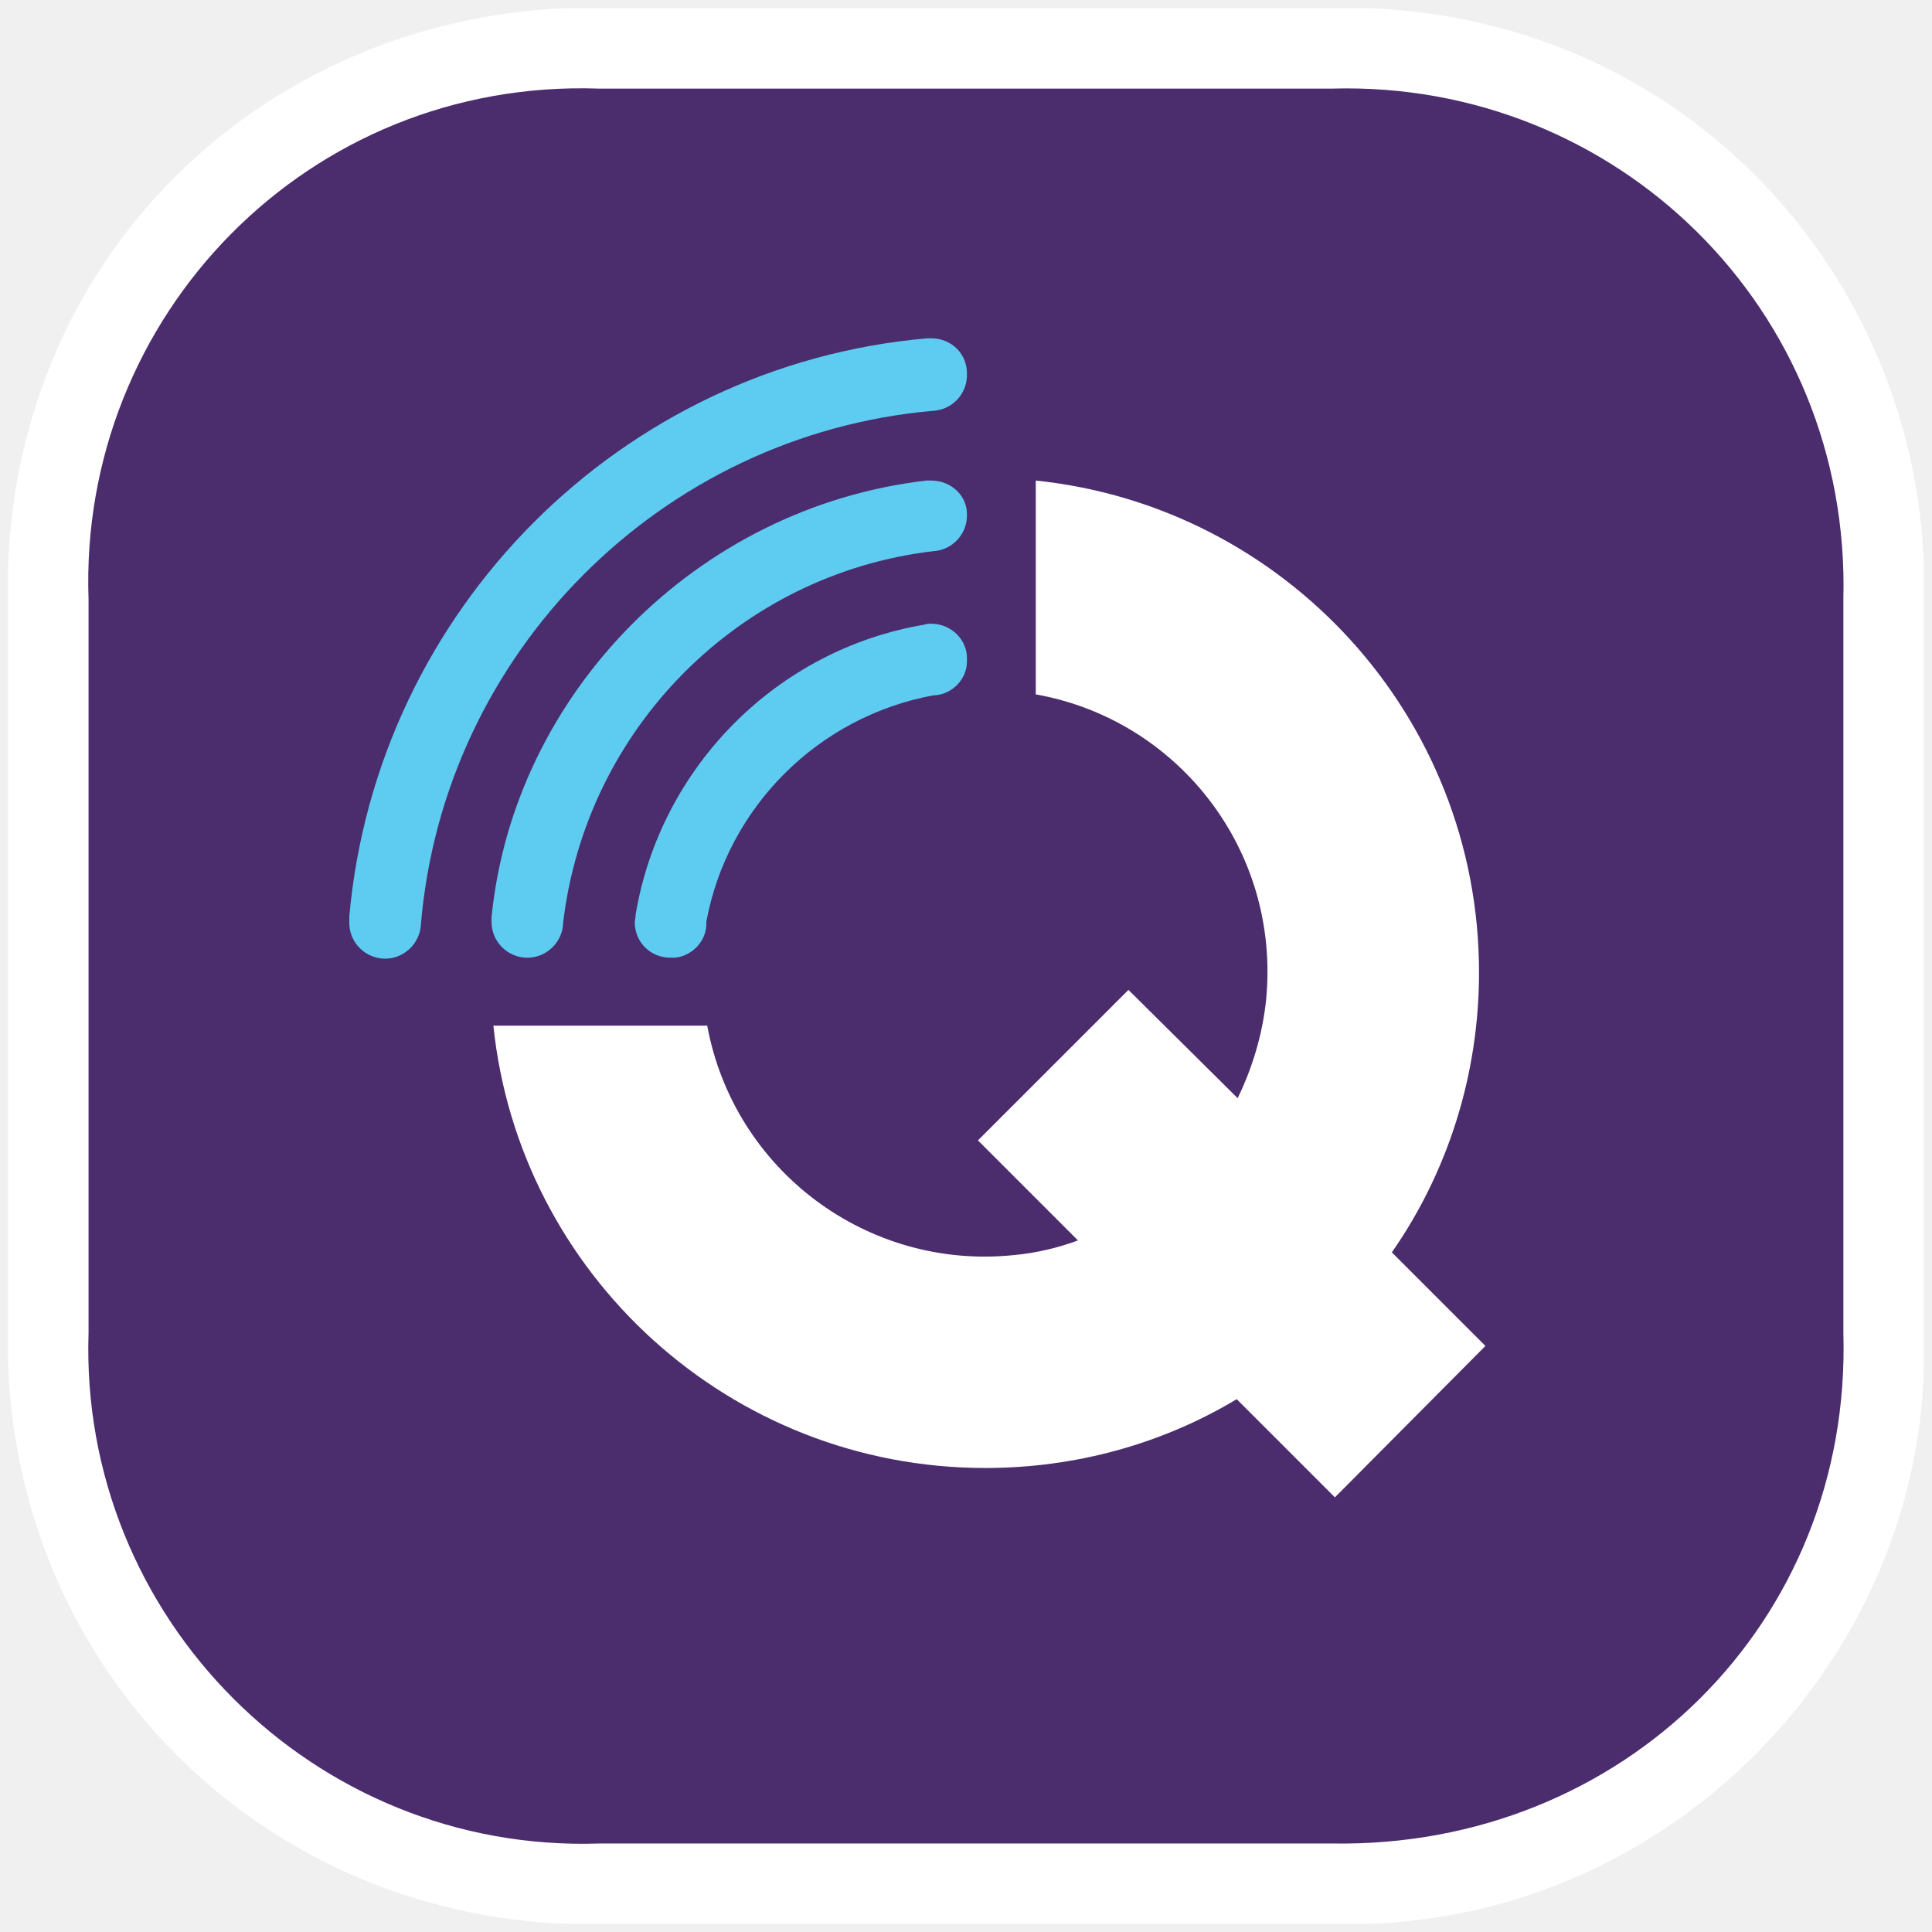
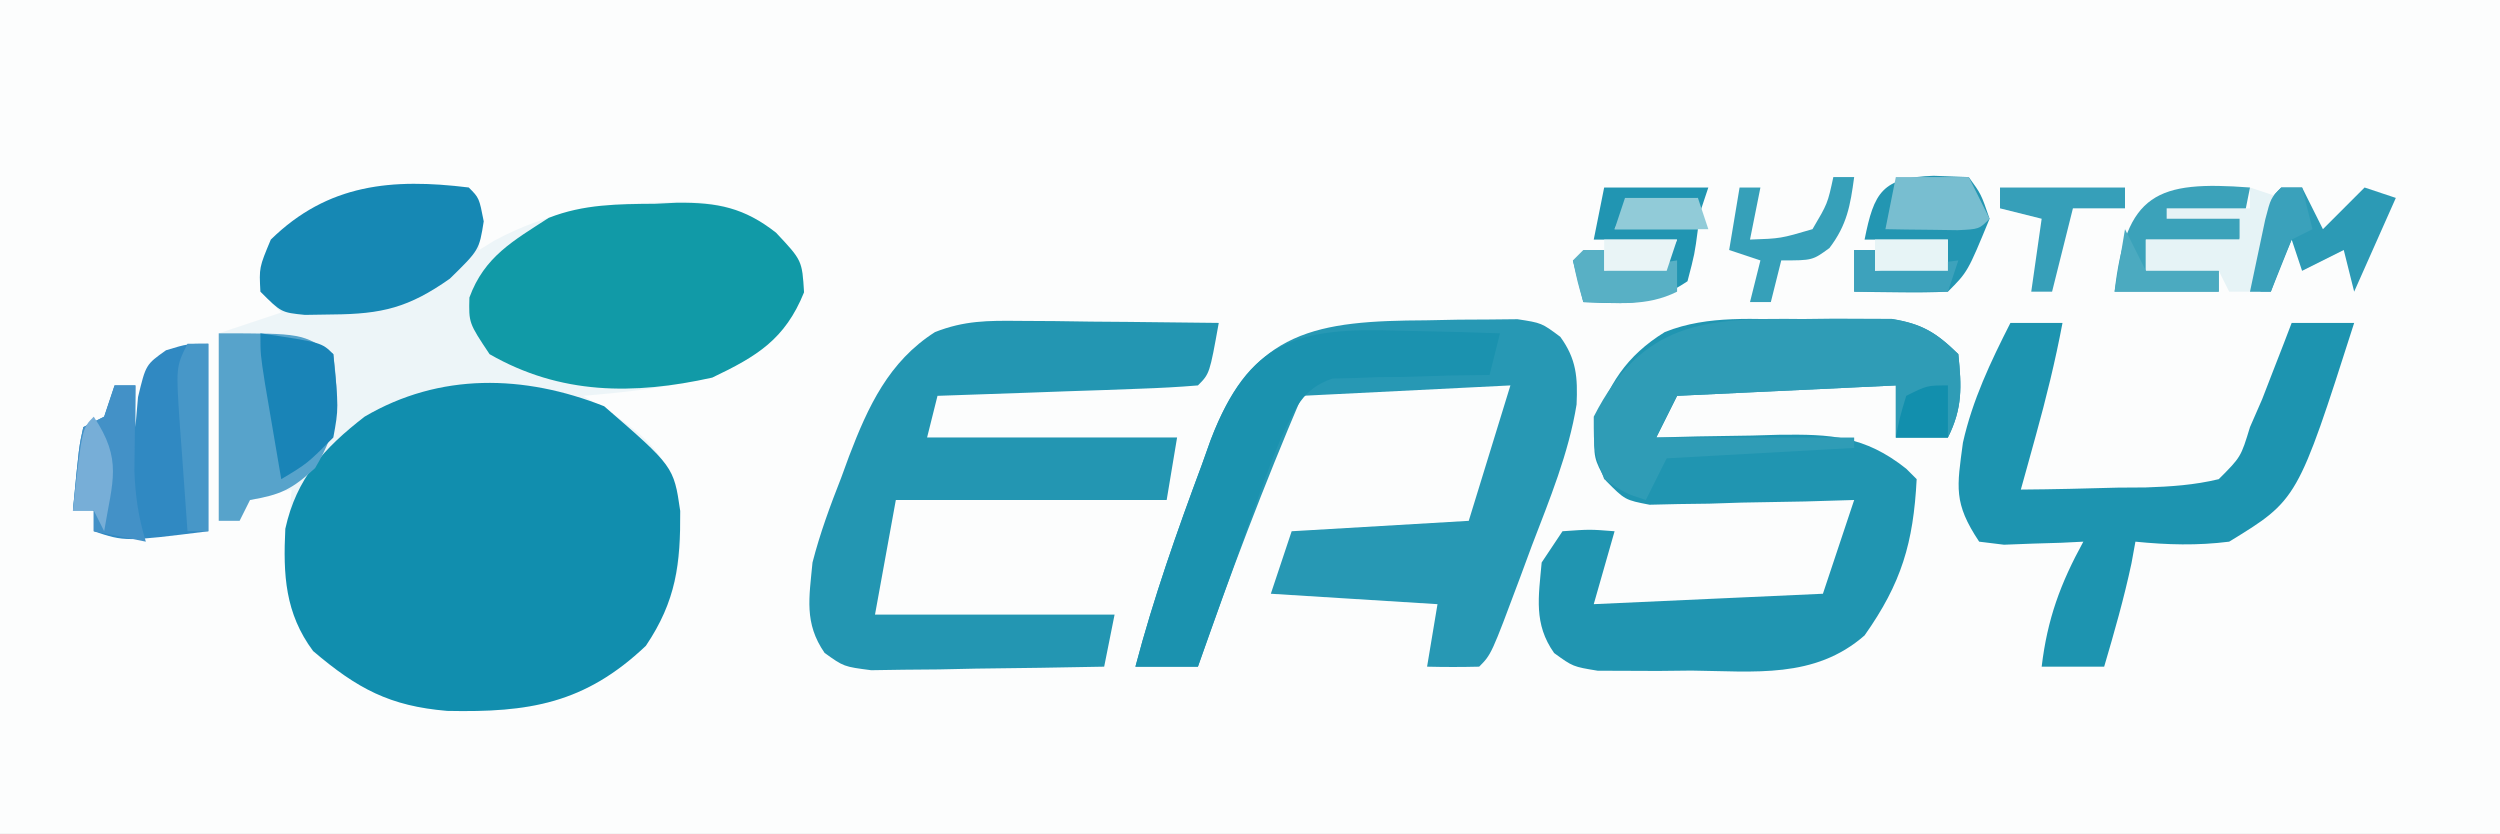
- <svg xmlns="http://www.w3.org/2000/svg" xml:space="preserve" id="Layer_1" width="72" height="72" x="0" y="0" version="1.1">
-   <style id="style873" type="text/css">
-         .st1{fill:#4b2c6d}.st2{fill:#5ecbf1}
-     </style>
-   <path id="path877-3" d="M50.922.301H21.078C9.763.803.739 9.417.302 21.077V50.92C.78 62.411 9.766 71.246 21.078 71.697H50.92c11.448-.331 20.533-9.834 20.776-20.776V21.077C71.342 10.284 62.925.735 50.922.301" class="st1" style="fill:#fff;fill-opacity:1" />
-   <path id="path877-1" d="M49.669 3.302H22.33c-10.857-.379-19.4 8.495-19.03 19.03V49.67c-.348 10.622 8.402 19.389 19.03 19.032h27.337c10.788.164 19.345-8.21 19.03-19.03v-27.34c.28-10.837-8.471-19.314-19.03-19.031Z" class="st1" style="fill:#4b2c6d;fill-opacity:.996" />
-   <path id="path879" d="M34.7 12.607h-.137c-11.423.992-20.52 10.123-21.546 21.546v.24c0 .752.616 1.334 1.334 1.334s1.3-.581 1.334-1.265c.855-10.157 8.96-18.263 19.084-19.152a1.333 1.333 0 0 0 1.265-1.265v-.068c.034-.788-.581-1.37-1.334-1.37" class="st2" />
-   <path id="path881" d="M34.7 17.908h-.171c-8.584.992-15.39 7.969-16.211 16.279v.171c0 .752.616 1.334 1.334 1.334s1.3-.581 1.334-1.265v-.034c.855-7.25 6.566-12.996 13.783-13.851a1.333 1.333 0 0 0 1.265-1.265v-.068c.034-.719-.581-1.301-1.334-1.301" class="st2" />
-   <path id="path883" d="M34.7 23.243c-.068 0-.171 0-.239.034-5.506.923-9.85 5.301-10.773 10.807v.034c0 .068-.034.205-.034.239 0 .752.581 1.334 1.334 1.334h.171c.616-.068 1.129-.581 1.163-1.197v-.137c.787-4.275 4.172-7.661 8.482-8.447h.068c.65-.068 1.163-.616 1.163-1.265v-.068c.033-.718-.582-1.334-1.335-1.334" class="st2" />
-   <path id="path883-3" d="m49.748 55.802-3.659-3.659c-2.736 1.642-5.951 2.565-9.371 2.565-9.508 0-17.374-7.216-18.331-16.484h7.969a10.52 10.52 0 0 0 11.423 8.55 9.4 9.4 0 0 0 2.394-.547l-3.728-3.728 5.609-5.609 4.07 4.036c.547-1.129.923-2.36 1.06-3.659.547-5.643-3.352-10.465-8.584-11.389v-7.969c9.268.958 16.519 8.789 16.519 18.331 0 3.865-1.197 7.49-3.249 10.431l3.488 3.488z" class="st2" style="fill:#fff;fill-opacity:1" />
+ <svg xmlns="http://www.w3.org/2000/svg" version="1.1" width="240" height="80">
+   <path d="M0 0 C79.2 0 158.4 0 240 0 C240 26.4 240 52.8 240 80 C160.8 80 81.6 80 0 80 C0 53.6 0 27.2 0 0 Z " fill="#FCFDFD" transform="translate(0,0)" />
+   <path d="M0 0 C1 1 1 1 1.062 3.562 C1.042 4.367 1.021 5.171 1 6 C1.464 5.711 1.928 5.423 2.406 5.125 C7.564 2.354 12.375 1.539 18.188 1.438 C18.864 1.411 19.541 1.385 20.238 1.357 C24.052 1.384 26.523 2.033 29.477 4.344 C32 7 32 7 32.188 10.062 C30.351 14.605 27.662 16.282 23.25 18.188 C19.188 19.203 15.166 19.648 11 20 C11.928 20.557 12.856 21.114 13.812 21.688 C17.102 24.074 18.506 25.264 20 29 C20.758 34.682 20.27 39.152 17 44 C11.138 49.553 5.782 50.41 -2.059 50.246 C-7.549 49.787 -10.649 48.121 -14.938 44.562 C-18.391 40.127 -17.386 34.305 -17 29 C-18.975 29.348 -18.975 29.348 -21 30 C-21.33 30.66 -21.66 31.32 -22 32 C-22.66 32 -23.32 32 -24 32 C-24 26.06 -24 20.12 -24 14 C-22.02 13.34 -20.04 12.68 -18 12 C-18.66 11.34 -19.32 10.68 -20 10 C-20.125 7.688 -20.125 7.688 -19 5 C-13.522 -0.361 -7.36 -0.905 0 0 Z " fill="#EDF5F8" transform="translate(45,18)" />
+   <path d="M0 0 C6.675 5.785 6.675 5.785 7.301 10.051 C7.327 15.122 6.922 18.668 4 23 C-1.862 28.553 -7.218 29.41 -15.059 29.246 C-20.571 28.785 -23.672 27.13 -27.938 23.5 C-30.639 19.868 -30.826 16.181 -30.609 11.758 C-29.536 6.899 -26.869 3.996 -23 1 C-15.789 -3.243 -7.688 -3.046 0 0 Z " fill="#118EAE" transform="translate(58,39)" />
+   <path d="M0 0 C0.998 -0.016 1.995 -0.032 3.023 -0.049 C3.985 -0.049 4.947 -0.05 5.938 -0.051 C6.813 -0.054 7.688 -0.057 8.59 -0.06 C11.517 0.392 12.894 1.249 15 3.312 C15.319 6.439 15.414 8.484 14 11.312 C12.35 11.312 10.7 11.312 9 11.312 C9 9.662 9 8.012 9 6.312 C-1.395 6.808 -1.395 6.808 -12 7.312 C-12.66 8.633 -13.32 9.953 -14 11.312 C-12.686 11.278 -11.373 11.243 -10.02 11.207 C-8.284 11.179 -6.548 11.152 -4.812 11.125 C-3.516 11.087 -3.516 11.087 -2.193 11.049 C2.727 10.992 5.987 11.12 10 14.312 C10.495 14.807 10.495 14.807 11 15.312 C10.683 21.437 9.547 25.287 6 30.312 C1.203 34.512 -4.608 33.755 -10.625 33.688 C-11.674 33.699 -12.724 33.711 -13.805 33.723 C-15.313 33.717 -15.313 33.717 -16.852 33.711 C-17.768 33.708 -18.684 33.704 -19.627 33.701 C-22 33.312 -22 33.312 -23.802 32.006 C-25.784 29.204 -25.296 26.624 -25 23.312 C-24.01 21.828 -24.01 21.828 -23 20.312 C-20.375 20.125 -20.375 20.125 -18 20.312 C-18.66 22.622 -19.32 24.933 -20 27.312 C-12.74 26.983 -5.48 26.652 2 26.312 C2.99 23.343 3.98 20.372 5 17.312 C3.447 17.359 1.893 17.405 0.293 17.453 C-1.742 17.491 -3.777 17.527 -5.812 17.562 C-6.837 17.596 -7.861 17.63 -8.916 17.664 C-9.899 17.677 -10.882 17.69 -11.895 17.703 C-12.801 17.724 -13.706 17.745 -14.64 17.767 C-17 17.312 -17 17.312 -18.823 15.472 C-20 13.312 -20 13.312 -19.938 10.375 C-18.686 6.286 -16.865 3.462 -13.18 1.191 C-8.99 -0.497 -4.457 -0.014 0 0 Z " fill="#2095B1" transform="translate(173,30.6875)" />
+   <path d="M0 0 C1.115 0.006 2.23 0.013 3.379 0.02 C4.538 0.036 5.697 0.053 6.891 0.07 C8.652 0.084 8.652 0.084 10.449 0.098 C13.347 0.121 16.243 0.154 19.141 0.195 C18.266 5.07 18.266 5.07 17.141 6.195 C15.289 6.353 13.432 6.446 11.574 6.512 C9.887 6.575 9.887 6.575 8.166 6.639 C6.982 6.678 5.798 6.717 4.578 6.758 C3.39 6.801 2.202 6.844 0.979 6.889 C-1.967 6.995 -4.913 7.097 -7.859 7.195 C-8.189 8.515 -8.519 9.835 -8.859 11.195 C-0.939 11.195 6.981 11.195 15.141 11.195 C14.811 13.175 14.481 15.155 14.141 17.195 C5.561 17.195 -3.019 17.195 -11.859 17.195 C-12.519 20.825 -13.179 24.455 -13.859 28.195 C-6.269 28.195 1.321 28.195 9.141 28.195 C8.811 29.845 8.481 31.495 8.141 33.195 C4.037 33.282 -0.067 33.336 -4.172 33.383 C-5.923 33.421 -5.923 33.421 -7.709 33.459 C-8.827 33.469 -9.946 33.478 -11.098 33.488 C-12.129 33.504 -13.161 33.52 -14.224 33.536 C-16.859 33.195 -16.859 33.195 -18.697 31.876 C-20.676 29.015 -20.178 26.582 -19.859 23.195 C-19.142 20.401 -18.164 17.754 -17.109 15.07 C-16.73 14.036 -16.73 14.036 -16.344 12.98 C-14.531 8.239 -12.538 3.9 -8.098 1.074 C-5.277 -0.033 -3.028 -0.031 0 0 Z " fill="#2396B2" transform="translate(97.85938,30.80469)" />
+   <path d="M0 0 C1.015 -0.021 2.03 -0.041 3.076 -0.062 C4.05 -0.068 5.024 -0.073 6.027 -0.078 C6.921 -0.087 7.814 -0.097 8.734 -0.106 C11.062 0.25 11.062 0.25 12.85 1.584 C14.404 3.72 14.529 5.479 14.414 8.083 C13.651 12.79 11.821 17.189 10.125 21.625 C9.752 22.634 9.379 23.644 8.994 24.684 C6.231 32.081 6.231 32.081 5.062 33.25 C3.396 33.291 1.729 33.293 0.062 33.25 C0.393 31.27 0.723 29.29 1.062 27.25 C-4.218 26.92 -9.498 26.59 -14.938 26.25 C-14.277 24.27 -13.617 22.29 -12.938 20.25 C-4.522 19.755 -4.522 19.755 4.062 19.25 C5.383 14.96 6.702 10.67 8.062 6.25 C-1.837 6.745 -1.837 6.745 -11.938 7.25 C-15.598 15.826 -18.877 24.447 -21.938 33.25 C-23.918 33.25 -25.898 33.25 -27.938 33.25 C-26.199 26.66 -23.939 20.257 -21.562 13.875 C-21.283 13.09 -21.003 12.305 -20.715 11.497 C-16.668 0.852 -10.419 0.053 0 0 Z " fill="#2798B4" transform="translate(136.9375,30.75)" />
+   <path d="M0 0 C0.695 -0.033 1.39 -0.066 2.105 -0.1 C6.024 -0.14 8.58 0.389 11.621 2.773 C14.125 5.438 14.125 5.438 14.312 8.5 C12.489 13.01 9.797 14.641 5.5 16.688 C-2.06 18.367 -9.084 18.339 -15.875 14.438 C-17.875 11.438 -17.875 11.438 -17.812 9 C-16.374 5.069 -13.607 3.56 -10.199 1.352 C-6.841 0.031 -3.557 0.029 0 0 Z " fill="#119AA7" transform="translate(62.875,19.5625)" />
+   <path d="M0 0 C1.65 0 3.3 0 5 0 C4.311 3.659 3.432 7.224 2.438 10.812 C2.168 11.788 1.899 12.764 1.621 13.77 C1.314 14.874 1.314 14.874 1 16 C4.106 15.977 7.208 15.9 10.312 15.812 C11.194 15.807 12.075 15.801 12.982 15.795 C15.416 15.712 17.632 15.569 20 15 C22.125 12.875 22.125 12.875 23 10 C23.385 9.117 23.771 8.234 24.168 7.324 C24.504 6.454 24.841 5.584 25.188 4.688 C25.532 3.804 25.876 2.921 26.23 2.012 C26.611 1.016 26.611 1.016 27 0 C28.98 0 30.96 0 33 0 C27.569 16.985 27.569 16.985 21 21 C17.949 21.389 15.056 21.306 12 21 C11.876 21.681 11.752 22.361 11.625 23.062 C10.909 26.428 9.971 29.7 9 33 C7.02 33 5.04 33 3 33 C3.543 28.435 4.795 25.027 7 21 C6.301 21.035 5.603 21.07 4.883 21.105 C3.973 21.133 3.063 21.16 2.125 21.188 C1.22 21.222 0.315 21.257 -0.617 21.293 C-1.797 21.148 -1.797 21.148 -3 21 C-5.488 17.268 -5.126 15.766 -4.559 11.496 C-3.641 7.394 -1.897 3.733 0 0 Z " fill="#1D94B0" transform="translate(193,31)" />
+   <path d="M0 0 C1.49 -0.017 1.49 -0.017 3.01 -0.035 C3.967 -0.031 4.924 -0.027 5.91 -0.023 C6.779 -0.02 7.648 -0.017 8.543 -0.013 C11.451 0.458 12.84 1.325 14.938 3.375 C15.257 6.501 15.352 8.546 13.938 11.375 C12.287 11.375 10.637 11.375 8.938 11.375 C8.938 9.725 8.938 8.075 8.938 6.375 C-1.458 6.87 -1.458 6.87 -12.062 7.375 C-12.723 8.695 -13.383 10.015 -14.062 11.375 C-7.793 11.375 -1.522 11.375 4.938 11.375 C4.938 11.705 4.938 12.035 4.938 12.375 C-1.002 12.705 -6.942 13.035 -13.062 13.375 C-13.723 14.695 -14.383 16.015 -15.062 17.375 C-17 16.75 -17 16.75 -19.062 15.375 C-20.062 12.625 -20.062 12.625 -20.062 9.375 C-15.4 0.23 -9.38 -0.11 0 0 Z " fill="#2F9CB6" transform="translate(173.0625,30.625)" />
+   <path d="M0 0 C0.931 0.018 1.863 0.036 2.822 0.055 C5.112 0.102 7.399 0.167 9.688 0.25 C9.357 1.57 9.027 2.89 8.688 4.25 C6.899 4.271 6.899 4.271 5.074 4.293 C3.508 4.34 1.941 4.388 0.375 4.438 C-0.411 4.443 -1.196 4.449 -2.006 4.455 C-2.763 4.484 -3.521 4.513 -4.301 4.543 C-4.997 4.559 -5.694 4.574 -6.411 4.591 C-9.361 5.614 -9.963 7.518 -11.312 10.25 C-12.039 11.999 -12.719 13.767 -13.355 15.551 C-13.882 17.015 -13.882 17.015 -14.42 18.51 C-14.776 19.517 -15.133 20.525 -15.5 21.562 C-15.868 22.589 -16.236 23.616 -16.615 24.674 C-17.519 27.198 -18.418 29.723 -19.312 32.25 C-21.293 32.25 -23.273 32.25 -25.312 32.25 C-23.574 25.66 -21.314 19.257 -18.938 12.875 C-18.658 12.09 -18.378 11.305 -18.09 10.497 C-14.448 0.919 -9.772 -0.359 0 0 Z " fill="#1B92AF" transform="translate(134.3125,31.75)" />
+   <path d="M0 0 C1 1 1 1 1.438 3.25 C1 6 1 6 -1.812 8.75 C-5.765 11.54 -8.34 12.153 -13.062 12.188 C-14.379 12.209 -14.379 12.209 -15.723 12.23 C-18 12 -18 12 -20 10 C-20.125 7.688 -20.125 7.688 -19 5 C-13.522 -0.361 -7.36 -0.905 0 0 Z " fill="#1688B4" transform="translate(45,18)" />
+   <path d="M0 0 C8 0 8 0 11 2 C11.535 6.659 11.66 8.892 9.25 12.938 C6.986 15.013 5.933 15.494 3 16 C2.67 16.66 2.34 17.32 2 18 C1.34 18 0.68 18 0 18 C0 12.06 0 6.12 0 0 Z " fill="#57A3CB" transform="translate(21,32)" />
+   <path d="M0 0 C0 5.94 0 11.88 0 18 C-8 19 -8 19 -11 18 C-11 17.34 -11 16.68 -11 16 C-11.66 16 -12.32 16 -13 16 C-12.414 9.848 -12.414 9.848 -12 8 C-11.34 7.67 -10.68 7.34 -10 7 C-9.67 6.01 -9.34 5.02 -9 4 C-8.34 4 -7.68 4 -7 4 C-7 5.32 -7 6.64 -7 8 C-6.918 7.051 -6.835 6.103 -6.75 5.125 C-6 2 -6 2 -4.062 0.625 C-2 0 -2 0 0 0 Z " fill="#3089C2" transform="translate(20,33)" />
+   <path d="M0 0 C1.671 0.062 1.671 0.062 3.375 0.125 C4.562 1.75 4.562 1.75 5.375 4.125 C3.275 9.225 3.275 9.225 1.375 11.125 C-0.144 11.197 -1.667 11.209 -3.188 11.188 C-4.014 11.178 -4.84 11.169 -5.691 11.16 C-6.329 11.149 -6.968 11.137 -7.625 11.125 C-7.625 9.805 -7.625 8.485 -7.625 7.125 C-6.965 7.125 -6.305 7.125 -5.625 7.125 C-5.625 7.785 -5.625 8.445 -5.625 9.125 C-3.315 9.125 -1.005 9.125 1.375 9.125 C1.375 8.135 1.375 7.145 1.375 6.125 C-1.265 6.125 -3.905 6.125 -6.625 6.125 C-5.716 1.579 -4.952 0.171 0 0 Z " fill="#2396B2" transform="translate(185.625,16.875)" />
+   <path d="M0 0 C-0.33 1.65 -0.66 3.3 -1 5 C-3.97 5 -6.94 5 -10 5 C-10 5.99 -10 6.98 -10 8 C-7.69 8 -5.38 8 -3 8 C-3 8.66 -3 9.32 -3 10 C-6.3 10 -9.6 10 -13 10 C-11.924 0.533 -8.926 -0.674 0 0 Z " fill="#3BA2BA" transform="translate(216,18)" />
+   <path d="M0 0 C5.875 0.875 5.875 0.875 7 2 C7.511 7.199 7.511 7.199 7 10 C4.5 12.5 4.5 12.5 2 14 C1.665 12.042 1.332 10.084 1 8.125 C0.814 7.034 0.629 5.944 0.438 4.82 C0 2 0 2 0 0 Z " fill="#1984B7" transform="translate(25,32)" />
+   <path d="M0 0 C3.3 0 6.6 0 10 0 C9.67 0.99 9.34 1.98 9 3 C9 2.34 9 1.68 9 1 C6.657 1.256 4.322 1.593 2 2 C1.67 2.66 1.34 3.32 1 4 C3.64 4 6.28 4 9 4 C8.688 6.375 8.688 6.375 8 9 C4.356 11.429 2.288 11.162 -2 11 C-2.33 9.68 -2.66 8.36 -3 7 C-2.01 6.67 -1.02 6.34 0 6 C0 6.66 0 7.32 0 8 C2.971 7.658 2.971 7.658 6 7 C6.33 6.34 6.66 5.68 7 5 C4.36 5 1.72 5 -1 5 C-0.67 3.35 -0.34 1.7 0 0 Z " fill="#2195B2" transform="translate(154,18)" />
+   <path d="M0 0 C0.66 0 1.32 0 2 0 C2.66 1.32 3.32 2.64 4 4 C5.32 2.68 6.64 1.36 8 0 C8.99 0.33 9.98 0.66 11 1 C9.68 3.97 8.36 6.94 7 10 C6.67 8.68 6.34 7.36 6 6 C4.02 6.99 4.02 6.99 2 8 C1.67 7.01 1.34 6.02 1 5 C0.34 6.65 -0.32 8.3 -1 10 C-1.66 10 -2.32 10 -3 10 C-2.692 8.52 -2.378 7.041 -2.062 5.562 C-1.888 4.739 -1.714 3.915 -1.535 3.066 C-1 1 -1 1 0 0 Z " fill="#2C9AB5" transform="translate(219,18)" />
+   <path d="M0 0 C0.99 0.33 1.98 0.66 3 1 C2.34 3.97 1.68 6.94 1 10 C0.01 10 -0.98 10 -2 10 C-2.33 9.34 -2.66 8.68 -3 8 C-5.31 8 -7.62 8 -10 8 C-10 7.01 -10 6.02 -10 5 C-7.03 5 -4.06 5 -1 5 C-1 4.34 -1 3.68 -1 3 C-3.31 3 -5.62 3 -8 3 C-8 2.67 -8 2.34 -8 2 C-5.36 2 -2.72 2 0 2 C0 1.34 0 0.68 0 0 Z " fill="#E6F3F6" transform="translate(216,18)" />
+   <path d="M0 0 C0.66 0 1.32 0 2 0 C1.988 0.748 1.977 1.495 1.965 2.266 C1.956 3.25 1.947 4.235 1.938 5.25 C1.926 6.225 1.914 7.199 1.902 8.203 C1.988 10.658 2.293 12.662 3 15 C1.35 14.67 -0.3 14.34 -2 14 C-2 13.34 -2 12.68 -2 12 C-2.66 12 -3.32 12 -4 12 C-3.414 5.848 -3.414 5.848 -3 4 C-2.34 3.67 -1.68 3.34 -1 3 C-0.67 2.01 -0.34 1.02 0 0 Z " fill="#4391C7" transform="translate(11,37)" />
+   <path d="M0 0 C0.66 0 1.32 0 2 0 C1.63 2.741 1.314 4.586 -0.375 6.812 C-2 8 -2 8 -5 8 C-5.33 9.32 -5.66 10.64 -6 12 C-6.66 12 -7.32 12 -8 12 C-7.67 10.68 -7.34 9.36 -7 8 C-7.99 7.67 -8.98 7.34 -10 7 C-9.67 5.02 -9.34 3.04 -9 1 C-8.34 1 -7.68 1 -7 1 C-7.33 2.65 -7.66 4.3 -8 6 C-5.053 5.898 -5.053 5.898 -2 5 C-0.547 2.537 -0.547 2.537 0 0 Z " fill="#36A0B9" transform="translate(176,17)" />
+   <path d="M0 0 C0.66 0 1.32 0 2 0 C2 5.94 2 11.88 2 18 C1.34 18 0.68 18 0 18 C-0.194 15.375 -0.381 12.751 -0.562 10.125 C-0.619 9.379 -0.675 8.632 -0.732 7.863 C-1.113 2.227 -1.113 2.227 0 0 Z " fill="#4797C8" transform="translate(18,33)" />
+   <path d="M0 0 C3.96 0 7.92 0 12 0 C12 0.66 12 1.32 12 2 C10.35 2 8.7 2 7 2 C6.34 4.64 5.68 7.28 5 10 C4.34 10 3.68 10 3 10 C3.33 7.69 3.66 5.38 4 3 C2.68 2.67 1.36 2.34 0 2 C0 1.34 0 0.68 0 0 Z " fill="#369FB9" transform="translate(192,18)" />
+   <path d="M0 0 C2.31 0 4.62 0 7 0 C7.66 1.32 8.32 2.64 9 4 C8 5 8 5 5.934 5.098 C5.11 5.086 4.286 5.074 3.438 5.062 C2.611 5.053 1.785 5.044 0.934 5.035 C0.296 5.024 -0.343 5.012 -1 5 C-0.67 3.35 -0.34 1.7 0 0 Z " fill="#78BED0" transform="translate(182,17)" />
+   <path d="M0 0 C0.66 0 1.32 0 2 0 C2 0.66 2 1.32 2 2 C5.465 1.505 5.465 1.505 9 1 C9 1.99 9 2.98 9 4 C6.043 5.478 3.258 5.06 0 5 C-0.562 3.062 -0.562 3.062 -1 1 C-0.67 0.67 -0.34 0.34 0 0 Z " fill="#58B0C5" transform="translate(152,24)" />
+   <path d="M0 0 C0.66 1.32 1.32 2.64 2 4 C4.31 4 6.62 4 9 4 C9 4.66 9 5.32 9 6 C5.7 6 2.4 6 -1 6 C-0.67 4.02 -0.34 2.04 0 0 Z " fill="#4BAAC0" transform="translate(204,22)" />
+   <path d="M0 0 C0.66 0 1.32 0 2 0 C2.33 1.32 2.66 2.64 3 4 C2.01 4.495 2.01 4.495 1 5 C0.278 6.644 -0.394 8.311 -1 10 C-1.66 10 -2.32 10 -3 10 C-2.692 8.52 -2.378 7.041 -2.062 5.562 C-1.888 4.739 -1.714 3.915 -1.535 3.066 C-1 1 -1 1 0 0 Z " fill="#3AA1BB" transform="translate(219,18)" />
+   <path d="M0 0 C2.786 4.18 1.796 6.147 1 11 C0.67 10.34 0.34 9.68 0 9 C-0.66 9 -1.32 9 -2 9 C-1.125 1.125 -1.125 1.125 0 0 Z " fill="#77AED7" transform="translate(9,40)" />
+   <path d="M0 0 C0.66 0 1.32 0 2 0 C2 0.66 2 1.32 2 2 C4.64 1.67 7.28 1.34 10 1 C9.67 1.99 9.34 2.98 9 4 C6.03 4 3.06 4 0 4 C0 2.68 0 1.36 0 0 Z " fill="#3DA2BC" transform="translate(178,24)" />
+   <path d="M0 0 C2.31 0 4.62 0 7 0 C7.33 0.99 7.66 1.98 8 3 C5.03 3 2.06 3 -1 3 C-0.67 2.01 -0.34 1.02 0 0 Z " fill="#91CBD8" transform="translate(156,19)" />
+   <path d="M0 0 C2.31 0 4.62 0 7 0 C7 0.99 7 1.98 7 3 C4.69 3 2.38 3 0 3 C0 2.01 0 1.02 0 0 Z " fill="#E7F4F6" transform="translate(180,23)" />
+   <path d="M0 0 C2.31 0 4.62 0 7 0 C6.67 0.99 6.34 1.98 6 3 C4.02 3 2.04 3 0 3 C0 2.01 0 1.02 0 0 Z " fill="#E9F4F6" transform="translate(154,23)" />
+   <path d="M0 0 C0 1.65 0 3.3 0 5 C-1.65 5 -3.3 5 -5 5 C-4.625 3.062 -4.625 3.062 -4 1 C-2 0 -2 0 0 0 Z " fill="#128FAD" transform="translate(187,37)" />
</svg>
